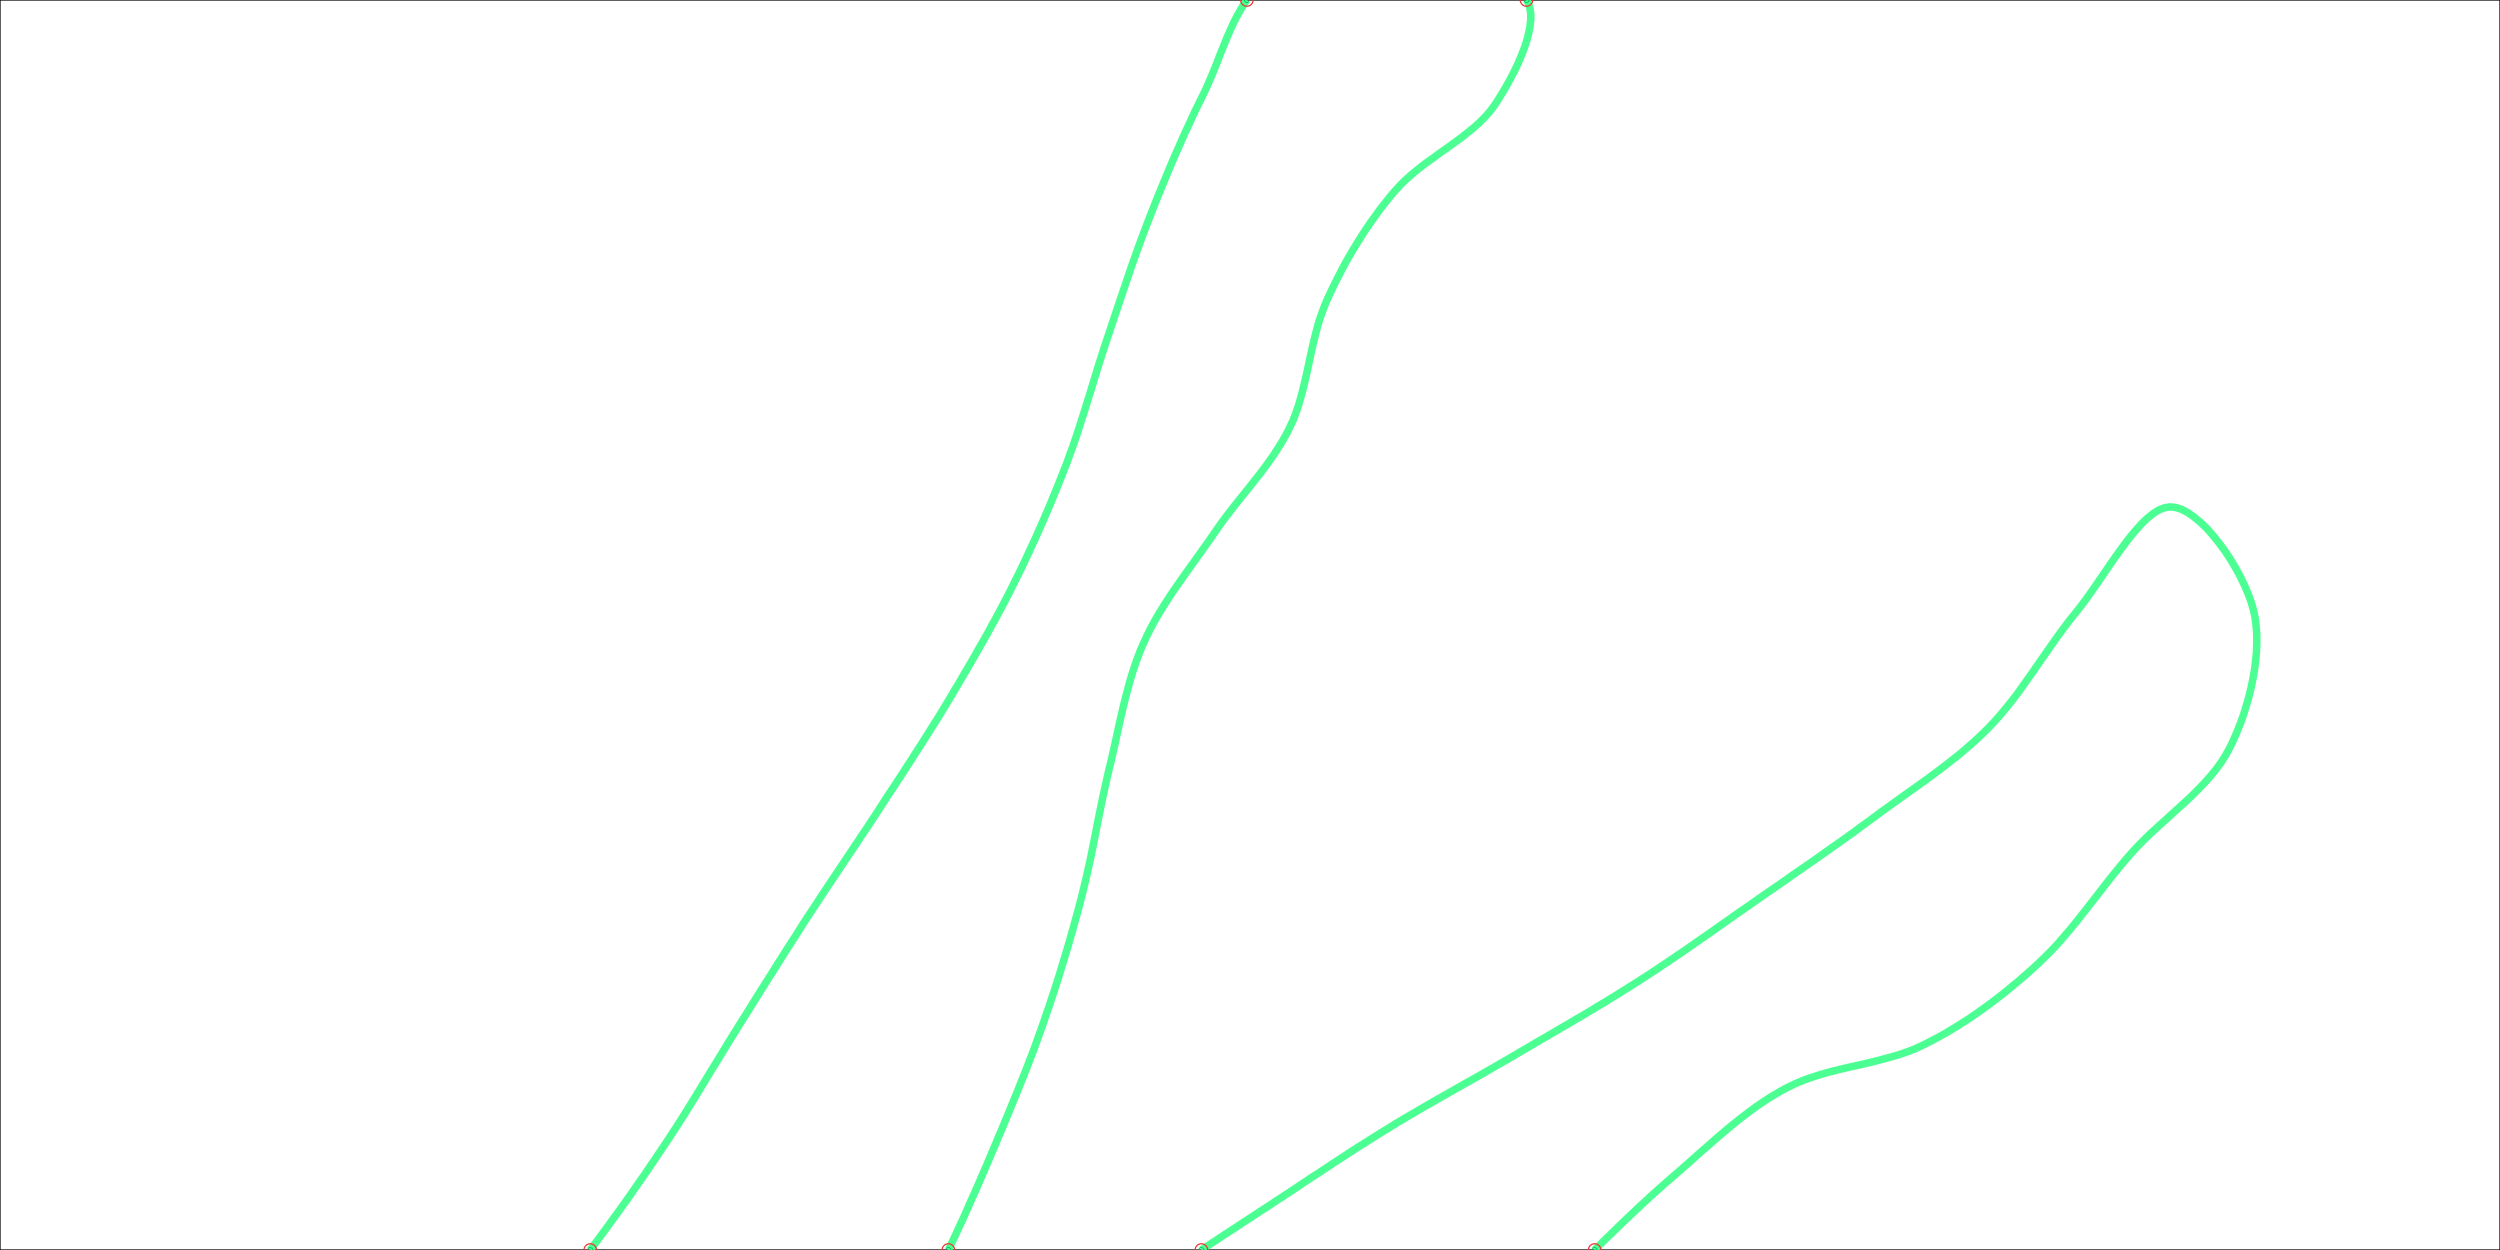
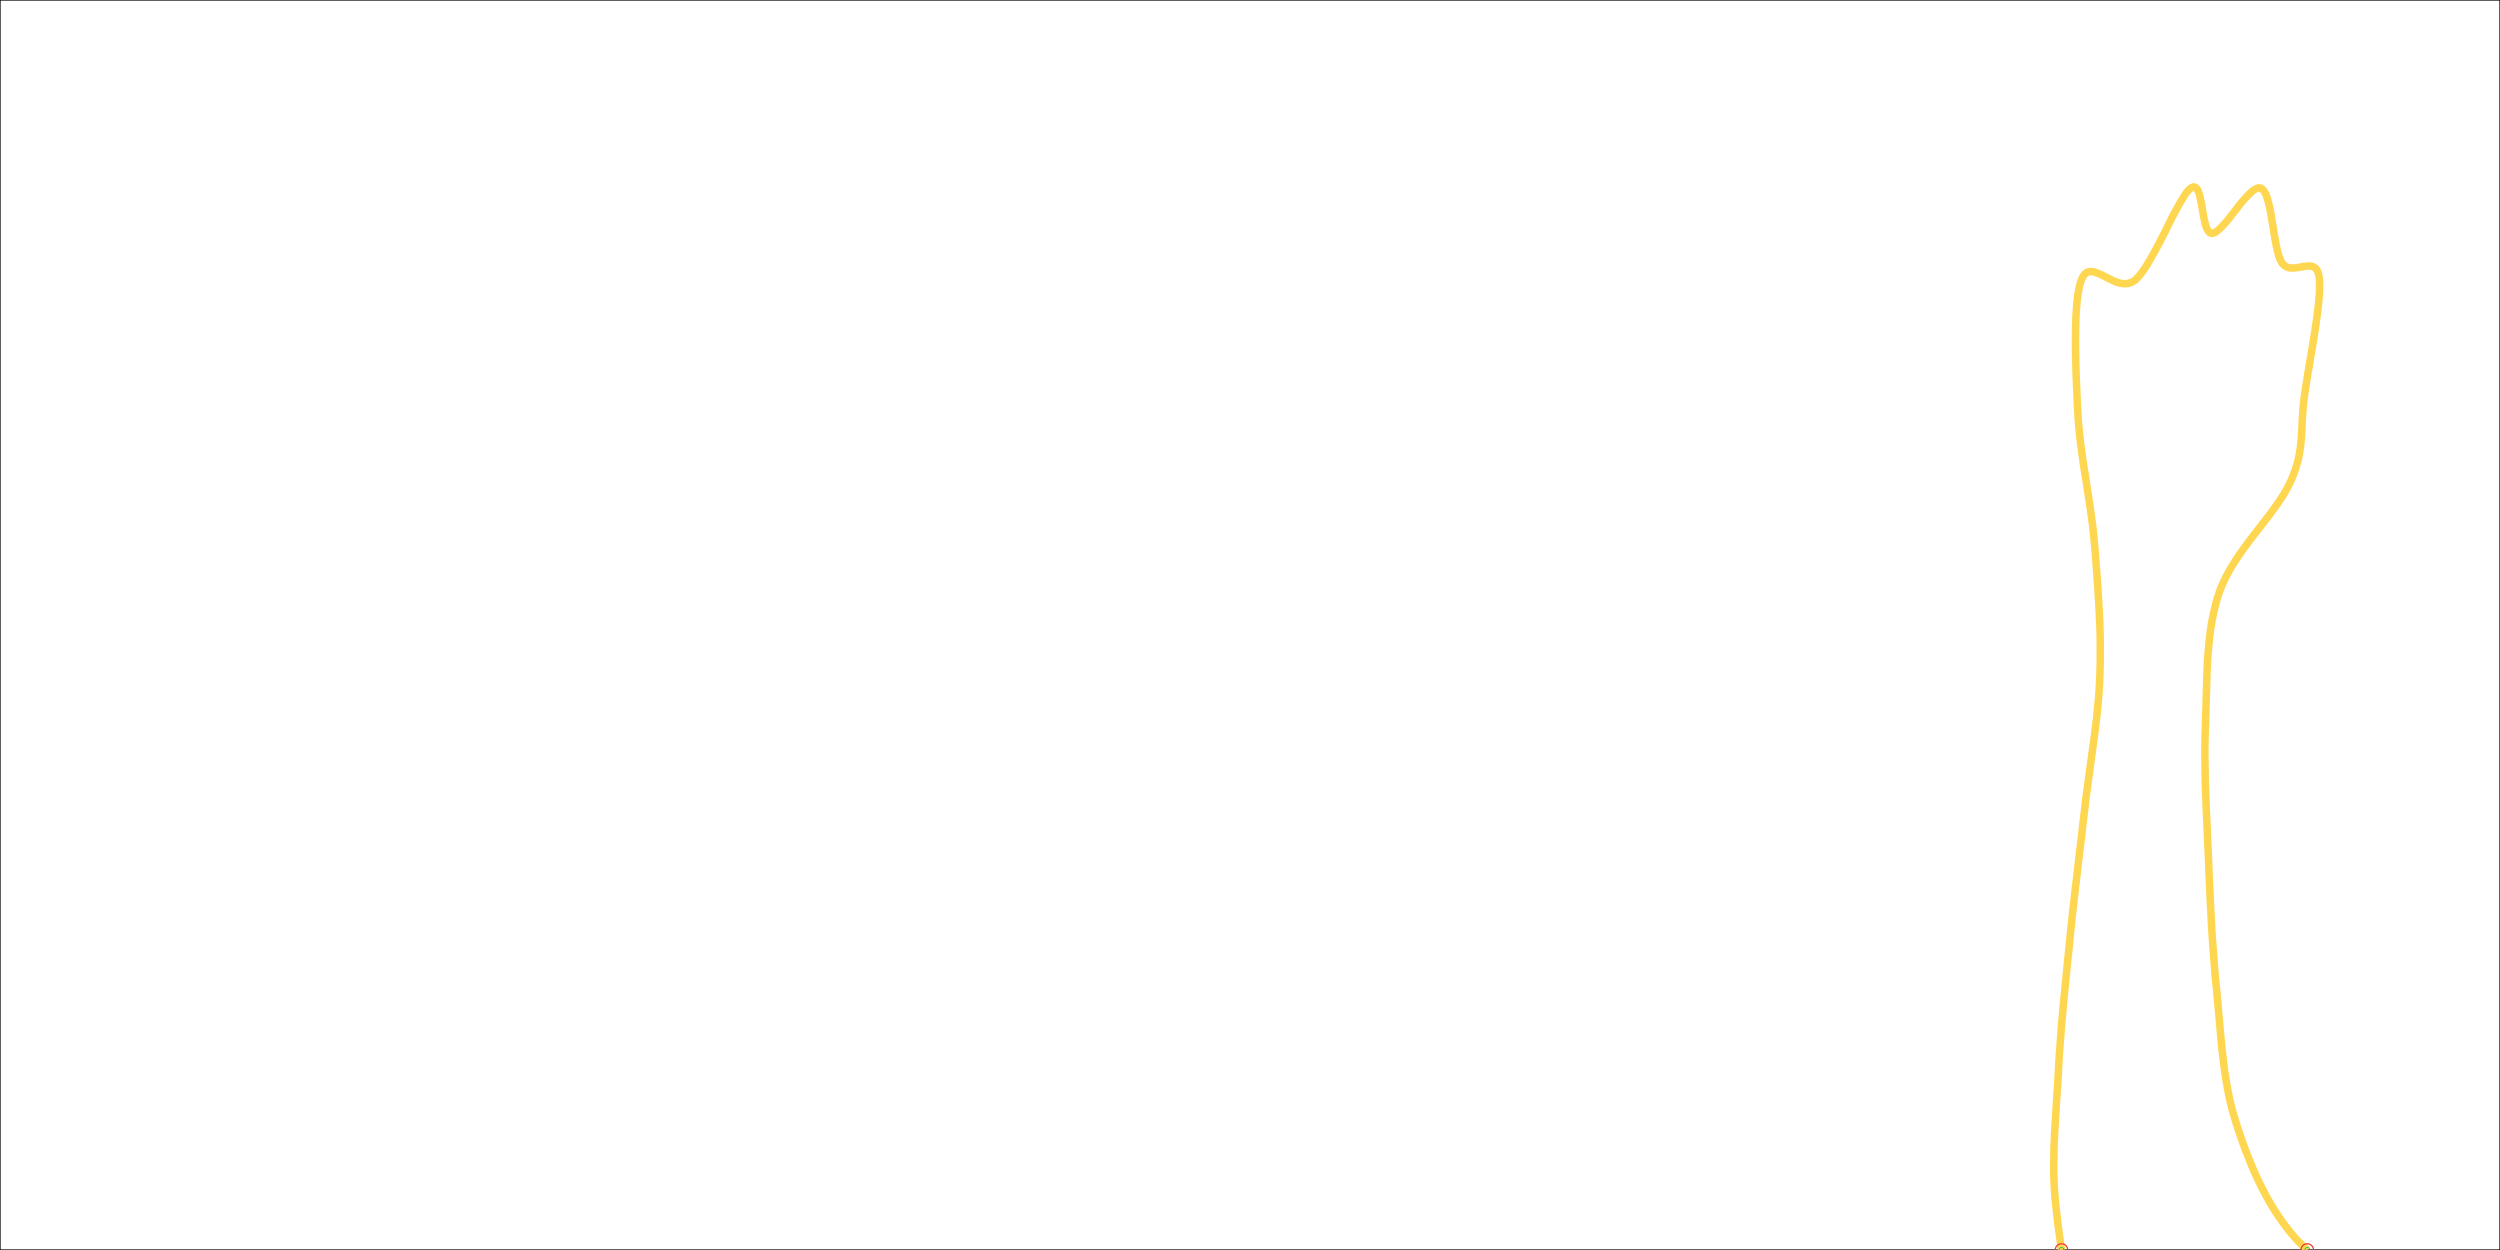
<svg xmlns="http://www.w3.org/2000/svg" width="2000mm" height="1000mm" viewBox="0 0 2000 1000">
  <g id="outline">
    <rect x="0" y="0" width="2000" height="1000" fill="none" stroke="#000" stroke-width="1" />
  </g>
  <g id="channels">
-     <path d="M 758.7 1000.0 L 759.0 999.4 L 761.8 993.5 L 764.6 987.6 L 767.3 981.6 L 770.1 975.7 L 772.8 969.7 L 775.4 963.7 L 778.1 957.7 L 780.8 951.7 L 783.4 945.7 L 786.0 939.7 L 788.6 933.7 L 791.2 927.6 L 793.7 921.6 L 796.3 915.6 L 796.3 915.6 L 798.8 909.5 L 801.4 903.5 L 803.9 897.4 L 806.4 891.4 L 808.9 885.3 L 811.4 879.2 L 813.9 873.2 L 816.3 867.1 L 818.8 861.0 L 821.2 854.9 L 823.5 848.8 L 825.9 842.7 L 828.2 836.5 L 830.4 830.4 L 832.6 824.2 L 834.8 818.0 L 834.8 818.0 L 836.9 811.8 L 839.1 805.6 L 841.1 799.4 L 843.2 793.2 L 845.2 787.0 L 847.2 780.7 L 849.1 774.4 L 851.0 768.2 L 852.9 761.9 L 854.8 755.6 L 856.6 749.3 L 858.4 743.0 L 860.1 736.7 L 861.9 730.4 L 863.6 724.0 L 865.2 717.7 L 865.2 717.7 L 866.8 711.3 L 868.3 705.0 L 869.8 698.6 L 871.2 692.2 L 872.6 685.8 L 873.9 679.4 L 875.2 672.9 L 876.5 666.5 L 877.7 660.1 L 879.0 653.6 L 880.3 647.2 L 881.6 640.8 L 883.0 634.3 L 884.4 627.9 L 885.8 621.6 L 887.3 615.2 L 887.3 615.2 L 888.9 608.8 L 890.3 602.4 L 891.8 596.0 L 893.2 589.5 L 894.6 583.0 L 896.0 576.6 L 897.5 570.2 L 899.0 563.7 L 900.6 557.3 L 902.3 551.0 L 904.0 544.7 L 905.9 538.4 L 907.9 532.2 L 910.1 526.1 L 912.4 520.1 L 915.0 514.1 L 915.0 514.1 L 917.7 508.3 L 920.6 502.5 L 923.7 496.8 L 926.9 491.2 L 930.3 485.7 L 933.8 480.2 L 937.4 474.7 L 941.1 469.3 L 944.9 463.9 L 948.6 458.6 L 952.5 453.2 L 956.3 447.9 L 960.1 442.6 L 963.9 437.2 L 967.7 431.9 L 971.4 426.5 L 971.4 426.5 L 975.1 421.2 L 978.9 415.9 L 982.9 410.7 L 986.9 405.5 L 991.0 400.3 L 995.1 395.2 L 999.2 390.1 L 1003.3 384.9 L 1007.4 379.8 L 1011.3 374.6 L 1015.2 369.3 L 1018.9 364.0 L 1022.4 358.6 L 1025.8 353.1 L 1029.0 347.5 L 1031.9 341.7 L 1031.9 341.7 L 1034.6 335.9 L 1036.9 329.8 L 1039.0 323.7 L 1040.8 317.4 L 1042.5 311.0 L 1044.0 304.6 L 1045.5 298.1 L 1046.9 291.6 L 1048.3 285.1 L 1049.7 278.6 L 1051.2 272.2 L 1052.8 265.8 L 1054.5 259.4 L 1056.5 253.2 L 1058.7 247.1 L 1061.1 241.1 L 1061.1 241.1 L 1063.8 235.2 L 1066.6 229.3 L 1069.5 223.5 L 1072.5 217.7 L 1075.5 211.9 L 1078.7 206.2 L 1082.0 200.5 L 1085.4 194.9 L 1088.9 189.4 L 1092.4 183.9 L 1096.1 178.5 L 1099.9 173.2 L 1103.7 167.9 L 1107.7 162.8 L 1111.7 157.7 L 1115.9 152.8 L 1115.9 152.8 L 1120.3 148.0 L 1125.0 143.4 L 1130.0 139.0 L 1135.3 134.7 L 1140.7 130.5 L 1146.3 126.5 L 1151.9 122.4 L 1157.5 118.5 L 1163.0 114.5 L 1168.5 110.5 L 1173.7 106.4 L 1178.8 102.3 L 1183.5 98.1 L 1187.9 93.7 L 1191.9 89.2 L 1195.4 84.5 L 1195.4 84.5 L 1198.7 79.5 L 1202.0 74.1 L 1205.3 68.5 L 1208.5 62.7 L 1211.6 56.7 L 1214.5 50.6 L 1217.1 44.5 L 1219.4 38.5 L 1221.4 32.5 L 1222.9 26.7 L 1224.0 21.2 L 1224.6 15.9 L 1224.6 11.0 L 1223.9 6.5 L 1222.6 2.4 L 1221.2 0.0" fill="none" stroke="#39ff88" stroke-width="6.0" stroke-opacity="0.9" />
-     <path d="M 997.5 0.0 L 996.7 1.0 L 993.3 6.3 L 990.1 11.9 L 987.0 17.9 L 984.2 24.1 L 981.4 30.5 L 978.8 37.0 L 976.1 43.5 L 973.6 50.1 L 971.0 56.6 L 968.3 63.0 L 965.6 69.2 L 962.8 75.2 L 962.8 75.2 L 959.9 81.1 L 957.0 86.9 L 954.2 92.8 L 951.5 98.8 L 948.7 104.7 L 946.0 110.7 L 943.4 116.7 L 940.7 122.7 L 938.1 128.7 L 935.5 134.8 L 933.0 140.8 L 930.5 146.9 L 928.0 153.0 L 925.5 159.1 L 923.1 165.2 L 920.7 171.3 L 920.7 171.3 L 918.3 177.4 L 916.0 183.5 L 913.7 189.6 L 911.4 195.8 L 909.2 201.9 L 907.0 208.1 L 904.8 214.3 L 902.7 220.5 L 900.6 226.7 L 898.5 232.9 L 896.4 239.1 L 894.3 245.4 L 892.2 251.6 L 890.1 257.8 L 888.1 264.0 L 886.0 270.2 L 886.0 270.2 L 883.9 276.4 L 881.9 282.7 L 879.9 288.9 L 877.9 295.2 L 876.0 301.5 L 874.1 307.7 L 872.2 314.0 L 870.2 320.3 L 868.3 326.5 L 866.3 332.8 L 864.3 339.0 L 862.3 345.3 L 860.2 351.5 L 858.1 357.7 L 855.8 363.8 L 853.6 370.0 L 853.6 370.0 L 851.2 376.1 L 848.8 382.2 L 846.4 388.2 L 843.9 394.3 L 841.4 400.4 L 838.9 406.4 L 836.3 412.4 L 833.7 418.5 L 831.0 424.5 L 828.4 430.4 L 825.6 436.4 L 822.9 442.3 L 820.1 448.3 L 817.3 454.2 L 814.4 460.1 L 811.5 465.9 L 811.5 465.9 L 808.6 471.8 L 805.6 477.6 L 802.6 483.4 L 799.5 489.2 L 796.4 495.0 L 793.2 500.8 L 790.1 506.5 L 786.9 512.2 L 783.6 517.9 L 780.4 523.6 L 777.1 529.3 L 773.8 535.0 L 770.5 540.6 L 767.2 546.3 L 763.8 551.9 L 760.5 557.6 L 760.5 557.6 L 757.1 563.2 L 753.7 568.8 L 750.3 574.4 L 746.8 579.9 L 743.3 585.5 L 739.8 591.0 L 736.3 596.5 L 732.7 602.1 L 729.2 607.6 L 725.6 613.1 L 722.1 618.6 L 718.5 624.1 L 714.9 629.6 L 711.3 635.0 L 707.7 640.5 L 704.2 646.0 L 704.2 646.0 L 700.6 651.5 L 697.0 657.0 L 693.4 662.5 L 689.7 667.9 L 686.1 673.4 L 682.5 678.8 L 678.8 684.3 L 675.2 689.7 L 671.5 695.2 L 667.9 700.6 L 664.2 706.1 L 660.6 711.5 L 657.0 717.0 L 653.4 722.5 L 649.8 727.9 L 646.2 733.4 L 646.2 733.4 L 642.6 738.9 L 639.1 744.5 L 635.6 750.0 L 632.0 755.5 L 628.5 761.0 L 625.0 766.6 L 621.5 772.1 L 618.0 777.7 L 614.5 783.2 L 611.0 788.7 L 607.5 794.3 L 604.0 799.9 L 600.6 805.4 L 597.1 811.0 L 593.6 816.5 L 590.1 822.1 L 590.1 822.1 L 586.7 827.6 L 583.2 833.2 L 579.8 838.8 L 576.4 844.4 L 573.0 850.0 L 569.5 855.6 L 566.1 861.2 L 562.7 866.8 L 559.3 872.4 L 555.9 878.0 L 552.4 883.6 L 549.0 889.1 L 545.5 894.7 L 542.0 900.2 L 538.4 905.7 L 534.8 911.2 L 534.8 911.2 L 531.2 916.6 L 527.5 922.1 L 523.9 927.5 L 520.2 932.9 L 516.5 938.4 L 512.8 943.7 L 509.0 949.1 L 505.3 954.5 L 501.5 959.9 L 497.7 965.2 L 493.9 970.5 L 490.0 975.8 L 486.2 981.1 L 482.3 986.4 L 478.4 991.7 L 474.5 996.9 L 474.5 996.9 L 472.1 1000.0" fill="none" stroke="#39ff88" stroke-width="6.0" stroke-opacity="0.9" />
-     <path d="M 1275.6 1000.0 L 1280.3 995.4 L 1285.5 990.3 L 1290.7 985.3 L 1295.9 980.2 L 1301.1 975.2 L 1306.3 970.3 L 1311.6 965.3 L 1316.9 960.4 L 1322.2 955.5 L 1327.6 950.7 L 1333.0 945.9 L 1338.4 941.2 L 1338.4 941.2 L 1343.9 936.5 L 1349.3 931.7 L 1354.7 926.9 L 1360.2 922.0 L 1365.7 917.2 L 1371.2 912.4 L 1376.7 907.6 L 1382.3 902.9 L 1387.9 898.3 L 1393.6 893.8 L 1399.3 889.5 L 1405.1 885.2 L 1411.0 881.2 L 1417.0 877.3 L 1423.1 873.7 L 1429.3 870.3 L 1429.3 870.3 L 1435.7 867.2 L 1442.3 864.4 L 1449.0 862.0 L 1455.9 859.8 L 1462.8 857.8 L 1469.9 856.0 L 1477.0 854.3 L 1484.1 852.7 L 1491.3 851.1 L 1498.4 849.4 L 1505.4 847.6 L 1512.4 845.7 L 1519.3 843.7 L 1526.0 841.4 L 1532.6 838.8 L 1539.0 835.8 L 1539.0 835.8 L 1545.3 832.6 L 1551.5 829.3 L 1557.6 825.9 L 1563.6 822.2 L 1569.6 818.5 L 1575.5 814.7 L 1581.3 810.7 L 1587.1 806.6 L 1592.8 802.4 L 1598.4 798.2 L 1604.0 793.8 L 1609.4 789.3 L 1614.9 784.8 L 1620.2 780.2 L 1625.5 775.5 L 1630.7 770.7 L 1630.7 770.7 L 1635.8 765.8 L 1640.8 760.8 L 1645.7 755.6 L 1650.4 750.2 L 1655.1 744.7 L 1659.7 739.2 L 1664.2 733.5 L 1668.7 727.8 L 1673.1 722.1 L 1677.6 716.4 L 1682.1 710.6 L 1686.5 704.9 L 1691.1 699.2 L 1695.6 693.6 L 1700.3 688.0 L 1705.0 682.6 L 1705.0 682.6 L 1709.9 677.3 L 1715.0 672.1 L 1720.3 666.9 L 1725.8 661.9 L 1731.3 656.9 L 1736.8 651.9 L 1742.3 646.9 L 1747.8 641.9 L 1753.2 636.9 L 1758.4 631.7 L 1763.4 626.5 L 1768.1 621.2 L 1772.6 615.8 L 1776.7 610.2 L 1780.4 604.4 L 1783.7 598.4 L 1783.7 598.4 L 1786.7 592.2 L 1789.5 585.7 L 1792.2 579.0 L 1794.7 572.1 L 1796.9 565.0 L 1799.0 557.8 L 1800.8 550.5 L 1802.3 543.2 L 1803.6 535.9 L 1804.5 528.6 L 1805.2 521.4 L 1805.4 514.4 L 1805.4 507.5 L 1804.9 500.8 L 1804.1 494.3 L 1802.8 488.1 L 1802.8 488.1 L 1801.0 481.9 L 1798.6 475.3 L 1795.7 468.5 L 1792.4 461.6 L 1788.6 454.6 L 1784.5 447.7 L 1780.1 441.0 L 1775.4 434.6 L 1770.5 428.5 L 1765.6 422.9 L 1760.5 418.0 L 1755.4 413.7 L 1750.4 410.2 L 1745.5 407.6 L 1740.7 406.0 L 1736.1 405.5 L 1736.1 405.5 L 1731.6 406.2 L 1727.0 408.0 L 1722.4 410.9 L 1717.6 414.8 L 1712.9 419.4 L 1708.1 424.8 L 1703.2 430.7 L 1698.4 437.1 L 1693.5 443.9 L 1688.6 450.8 L 1683.8 457.9 L 1679.0 464.9 L 1674.2 471.8 L 1669.5 478.5 L 1664.8 484.8 L 1660.2 490.6 L 1660.2 490.6 L 1655.7 496.2 L 1651.4 501.9 L 1647.1 507.7 L 1642.9 513.6 L 1638.7 519.6 L 1634.6 525.5 L 1630.4 531.5 L 1626.3 537.5 L 1622.1 543.4 L 1617.9 549.3 L 1613.7 555.2 L 1609.3 560.9 L 1604.8 566.5 L 1600.2 572.0 L 1595.4 577.4 L 1590.5 582.6 L 1590.5 582.6 L 1585.4 587.6 L 1580.2 592.5 L 1574.8 597.2 L 1569.4 601.9 L 1563.8 606.4 L 1558.1 610.9 L 1552.4 615.3 L 1546.6 619.6 L 1540.8 623.9 L 1534.9 628.1 L 1529.0 632.3 L 1523.1 636.5 L 1517.2 640.7 L 1511.3 645.0 L 1505.4 649.2 L 1499.6 653.5 L 1499.6 653.5 L 1493.8 657.8 L 1488.0 662.0 L 1482.2 666.3 L 1476.3 670.5 L 1470.4 674.7 L 1464.5 678.8 L 1458.6 683.0 L 1452.7 687.2 L 1446.8 691.3 L 1440.9 695.4 L 1434.9 699.5 L 1429.0 703.7 L 1423.1 707.8 L 1417.1 711.9 L 1411.2 716.0 L 1405.3 720.1 L 1405.3 720.1 L 1399.4 724.3 L 1393.4 728.4 L 1387.5 732.5 L 1381.6 736.7 L 1375.7 740.8 L 1369.8 745.0 L 1363.9 749.1 L 1358.0 753.2 L 1352.0 757.4 L 1346.1 761.5 L 1340.1 765.5 L 1334.1 769.6 L 1328.1 773.6 L 1322.1 777.6 L 1316.1 781.5 L 1310.0 785.4 L 1310.0 785.4 L 1303.9 789.3 L 1297.8 793.1 L 1291.7 796.9 L 1285.5 800.7 L 1279.3 804.4 L 1273.1 808.2 L 1266.9 811.9 L 1260.7 815.5 L 1254.5 819.2 L 1248.2 822.8 L 1242.0 826.5 L 1235.8 830.1 L 1229.5 833.7 L 1223.3 837.4 L 1217.0 841.0 L 1210.8 844.7 L 1210.8 844.7 L 1204.6 848.3 L 1198.3 851.9 L 1192.1 855.5 L 1185.8 859.1 L 1179.5 862.7 L 1173.2 866.2 L 1166.9 869.8 L 1160.6 873.4 L 1154.4 876.9 L 1148.1 880.5 L 1141.8 884.1 L 1135.6 887.7 L 1129.3 891.4 L 1123.1 895.0 L 1116.9 898.7 L 1110.8 902.5 L 1110.8 902.5 L 1104.6 906.3 L 1098.5 910.1 L 1092.4 914.0 L 1086.3 917.8 L 1080.2 921.7 L 1074.2 925.7 L 1068.1 929.6 L 1062.1 933.6 L 1056.1 937.6 L 1050.0 941.5 L 1044.0 945.5 L 1038.0 949.5 L 1032.0 953.5 L 1025.9 957.5 L 1019.9 961.4 L 1013.9 965.4 L 1013.9 965.4 L 1007.8 969.3 L 1001.8 973.3 L 995.7 977.2 L 989.7 981.2 L 983.6 985.2 L 977.6 989.1 L 971.6 993.1 L 965.5 997.0 L 961.0 1000.0" fill="none" stroke="#39ff88" stroke-width="6.0" stroke-opacity="0.9" />
+     <path d="M 1649.2 1000.0 L 1648.8 997.4 L 1647.9 990.7 L 1647.0 984.1 L 1646.1 977.4 L 1645.4 970.8 L 1644.6 964.2 L 1644.6 964.2 L 1644.0 957.7 L 1643.5 951.1 L 1643.2 944.5 L 1643.0 937.9 L 1643.0 931.3 L 1643.1 924.6 L 1643.2 918.0 L 1643.5 911.3 L 1643.8 904.6 L 1644.2 897.9 L 1644.6 891.2 L 1645.0 884.5 L 1645.4 877.9 L 1645.9 871.2 L 1646.3 864.5 L 1646.7 857.9 L 1646.7 857.9 L 1647.0 851.2 L 1647.4 844.6 L 1647.9 838.0 L 1648.4 831.3 L 1648.9 824.7 L 1649.4 818.1 L 1650.0 811.5 L 1650.6 804.8 L 1651.2 798.2 L 1651.9 791.6 L 1652.5 785.0 L 1653.2 778.3 L 1653.8 771.7 L 1654.5 765.1 L 1655.2 758.5 L 1655.8 751.9 L 1655.8 751.9 L 1656.5 745.2 L 1657.2 738.6 L 1657.9 732.0 L 1658.6 725.4 L 1659.4 718.8 L 1660.1 712.2 L 1660.9 705.6 L 1661.7 699.0 L 1662.4 692.4 L 1663.2 685.8 L 1664.0 679.2 L 1664.8 672.6 L 1665.6 665.9 L 1666.3 659.3 L 1667.1 652.7 L 1667.9 646.1 L 1667.9 646.1 L 1668.6 639.5 L 1669.5 632.9 L 1670.4 626.3 L 1671.3 619.7 L 1672.2 613.1 L 1673.1 606.5 L 1674.0 599.9 L 1674.9 593.3 L 1675.8 586.7 L 1676.6 580.1 L 1677.4 573.5 L 1678.0 566.9 L 1678.7 560.3 L 1679.2 553.6 L 1679.6 547.0 L 1679.9 540.4 L 1679.9 540.4 L 1680.1 533.8 L 1680.2 527.2 L 1680.2 520.5 L 1680.2 513.9 L 1680.1 507.3 L 1679.9 500.6 L 1679.6 494.0 L 1679.3 487.3 L 1678.9 480.7 L 1678.5 474.1 L 1678.1 467.4 L 1677.6 460.8 L 1677.1 454.2 L 1676.6 447.5 L 1676.1 440.9 L 1675.5 434.3 L 1675.5 434.3 L 1674.9 427.7 L 1674.2 421.1 L 1673.3 414.5 L 1672.4 407.9 L 1671.4 401.3 L 1670.4 394.7 L 1669.4 388.1 L 1668.4 381.5 L 1667.3 374.9 L 1666.3 368.3 L 1665.4 361.7 L 1664.5 355.2 L 1663.8 348.6 L 1663.1 342.0 L 1662.6 335.4 L 1662.2 328.7 L 1662.2 328.7 L 1661.8 321.9 L 1661.5 314.8 L 1661.2 307.3 L 1660.9 299.7 L 1660.7 292.0 L 1660.5 284.3 L 1660.4 276.6 L 1660.4 269.0 L 1660.5 261.7 L 1660.7 254.6 L 1661.1 247.9 L 1661.6 241.6 L 1662.3 235.9 L 1663.2 230.8 L 1664.3 226.3 L 1665.6 222.7 L 1665.6 222.7 L 1667.2 219.9 L 1669.0 218.2 L 1671.1 217.4 L 1673.4 217.2 L 1675.9 217.7 L 1678.5 218.7 L 1681.3 219.9 L 1684.2 221.4 L 1687.2 222.9 L 1690.2 224.4 L 1693.2 225.7 L 1696.3 226.6 L 1699.3 227.0 L 1702.3 226.8 L 1705.2 225.9 L 1708.0 224.2 L 1708.0 224.2 L 1710.8 221.4 L 1713.7 217.8 L 1716.7 213.4 L 1719.7 208.4 L 1722.8 202.9 L 1726.0 197.1 L 1729.1 191.1 L 1732.2 185.0 L 1735.2 178.9 L 1738.1 173.1 L 1741.0 167.7 L 1743.8 162.7 L 1746.4 158.3 L 1748.8 154.6 L 1751.0 151.9 L 1753.1 150.2 L 1753.1 150.2 L 1754.8 149.5 L 1756.3 149.9 L 1757.6 151.2 L 1758.7 153.2 L 1759.6 155.9 L 1760.3 159.0 L 1761.0 162.4 L 1761.7 166.1 L 1762.3 169.8 L 1762.9 173.5 L 1763.7 176.9 L 1764.5 180.1 L 1765.4 182.8 L 1766.6 184.9 L 1767.9 186.2 L 1769.5 186.7 L 1769.5 186.7 L 1771.4 186.3 L 1773.5 185.0 L 1775.8 183.0 L 1778.3 180.5 L 1780.9 177.6 L 1783.6 174.3 L 1786.3 170.8 L 1789.1 167.2 L 1791.9 163.6 L 1794.7 160.3 L 1797.4 157.2 L 1800.0 154.6 L 1802.5 152.4 L 1804.8 151.0 L 1806.9 150.3 L 1808.8 150.6 L 1808.8 150.6 L 1810.4 151.8 L 1811.8 153.8 L 1813.1 156.5 L 1814.2 159.9 L 1815.2 163.8 L 1816.2 168.1 L 1817.0 172.7 L 1817.8 177.6 L 1818.6 182.5 L 1819.3 187.3 L 1820.2 192.1 L 1821.0 196.6 L 1822.0 200.8 L 1823.0 204.6 L 1824.2 207.8 L 1825.6 210.4 L 1825.6 210.4 L 1827.2 212.2 L 1829.0 213.4 L 1831.0 214.2 L 1833.1 214.4 L 1835.3 214.4 L 1837.6 214.1 L 1839.9 213.8 L 1842.2 213.3 L 1844.4 213.0 L 1846.6 212.8 L 1848.6 212.9 L 1850.4 213.3 L 1852.1 214.3 L 1853.4 215.7 L 1854.5 217.9 L 1855.2 220.8 L 1855.2 220.8 L 1855.6 224.5 L 1855.7 228.8 L 1855.6 233.8 L 1855.2 239.3 L 1854.6 245.3 L 1853.8 251.6 L 1852.9 258.2 L 1851.9 265.0 L 1850.8 271.8 L 1849.7 278.8 L 1848.5 285.6 L 1847.4 292.4 L 1846.3 298.9 L 1845.3 305.1 L 1844.4 311.0 L 1843.6 316.3 L 1843.6 316.3 L 1843.0 321.3 L 1842.5 326.0 L 1842.2 330.5 L 1841.9 334.8 L 1841.7 339.0 L 1841.5 343.0 L 1841.3 347.0 L 1841.0 350.9 L 1840.7 354.8 L 1840.2 358.7 L 1839.6 362.6 L 1838.8 366.7 L 1837.7 370.9 L 1836.4 375.2 L 1834.8 379.7 L 1832.8 384.5 L 1832.8 384.5 L 1830.4 389.4 L 1827.6 394.5 L 1824.3 399.6 L 1820.7 404.8 L 1816.9 410.1 L 1812.8 415.5 L 1808.6 420.9 L 1804.3 426.4 L 1800.0 432.0 L 1795.8 437.7 L 1791.7 443.4 L 1787.9 449.2 L 1784.2 455.1 L 1781.0 461.0 L 1778.1 467.0 L 1775.7 473.0 L 1775.7 473.0 L 1773.7 479.1 L 1772.0 485.4 L 1770.6 491.7 L 1769.3 498.2 L 1768.3 504.7 L 1767.5 511.3 L 1766.9 517.9 L 1766.3 524.6 L 1765.9 531.3 L 1765.6 538.0 L 1765.4 544.8 L 1765.2 551.6 L 1765.0 558.3 L 1764.8 565.0 L 1764.6 571.7 L 1764.4 578.4 L 1764.4 578.4 L 1764.2 585.0 L 1764.0 591.6 L 1763.9 598.3 L 1763.9 604.9 L 1764.0 611.5 L 1764.1 618.2 L 1764.2 624.9 L 1764.4 631.5 L 1764.7 638.2 L 1764.9 644.8 L 1765.2 651.5 L 1765.5 658.2 L 1765.8 664.8 L 1766.1 671.5 L 1766.4 678.1 L 1766.7 684.8 L 1766.7 684.8 L 1767.0 691.4 L 1767.2 698.0 L 1767.5 704.7 L 1767.8 711.3 L 1768.1 718.0 L 1768.4 724.6 L 1768.8 731.3 L 1769.1 737.9 L 1769.5 744.6 L 1769.9 751.2 L 1770.4 757.8 L 1770.9 764.5 L 1771.4 771.1 L 1771.9 777.7 L 1772.5 784.3 L 1773.2 790.9 L 1773.2 790.9 L 1773.8 797.6 L 1774.4 804.2 L 1775.0 810.9 L 1775.6 817.6 L 1776.2 824.3 L 1776.8 831.0 L 1777.4 837.7 L 1778.2 844.4 L 1779.0 851.0 L 1779.8 857.7 L 1780.9 864.2 L 1782.0 870.8 L 1783.3 877.3 L 1784.7 883.7 L 1786.4 890.0 L 1788.2 896.2 L 1788.2 896.2 L 1790.2 902.5 L 1792.3 908.7 L 1794.5 915.0 L 1796.8 921.2 L 1799.3 927.5 L 1801.8 933.6 L 1804.5 939.8 L 1807.3 945.8 L 1810.3 951.8 L 1813.4 957.7 L 1816.7 963.4 L 1820.1 969.0 L 1823.7 974.4 L 1827.5 979.7 L 1831.4 984.8 L 1835.5 989.7 L 1835.5 989.7 L 1839.9 994.4 L 1844.5 998.8 L 1845.9 1000.0" fill="none" stroke="#ffd23d" stroke-width="6.0" stroke-opacity="0.9" />
  </g>
  <g id="clips">
-     <circle cx="758.7" cy="1000.0" r="2" fill="none" stroke="#0b5" stroke-width="0.6" />
-     <circle cx="1221.2" cy="0.0" r="2" fill="none" stroke="#0b5" stroke-width="0.6" />
-     <circle cx="997.5" cy="0.0" r="2" fill="none" stroke="#0b5" stroke-width="0.6" />
-     <circle cx="472.1" cy="1000.0" r="2" fill="none" stroke="#0b5" stroke-width="0.6" />
-     <circle cx="1275.6" cy="1000.0" r="2" fill="none" stroke="#0b5" stroke-width="0.6" />
-     <circle cx="961.0" cy="1000.0" r="2" fill="none" stroke="#0b5" stroke-width="0.6" />
+     <circle cx="1649.2" cy="1000.0" r="2" fill="none" stroke="#0b5" stroke-width="0.6" />
+     <circle cx="1845.9" cy="1000.0" r="2" fill="none" stroke="#0b5" stroke-width="0.6" />
  </g>
  <g id="power">
-     <circle cx="758.7" cy="1000.0" r="5" fill="none" stroke="#e33" stroke-width="1" />
-     <circle cx="472.2" cy="1000.0" r="5" fill="none" stroke="#e33" stroke-width="1" />
-     <circle cx="1275.7" cy="1000.0" r="5" fill="none" stroke="#e33" stroke-width="1" />
-     <circle cx="961.1" cy="1000.0" r="5" fill="none" stroke="#e33" stroke-width="1" />
-     <circle cx="1221.2" cy="0.0" r="5" fill="none" stroke="#e33" stroke-width="1" />
-     <circle cx="997.5" cy="0.0" r="5" fill="none" stroke="#e33" stroke-width="1" />
+     <circle cx="1649.2" cy="1000.0" r="5" fill="none" stroke="#e33" stroke-width="1" />
+     <circle cx="1845.8" cy="1000.0" r="5" fill="none" stroke="#e33" stroke-width="1" />
  </g>
</svg>
